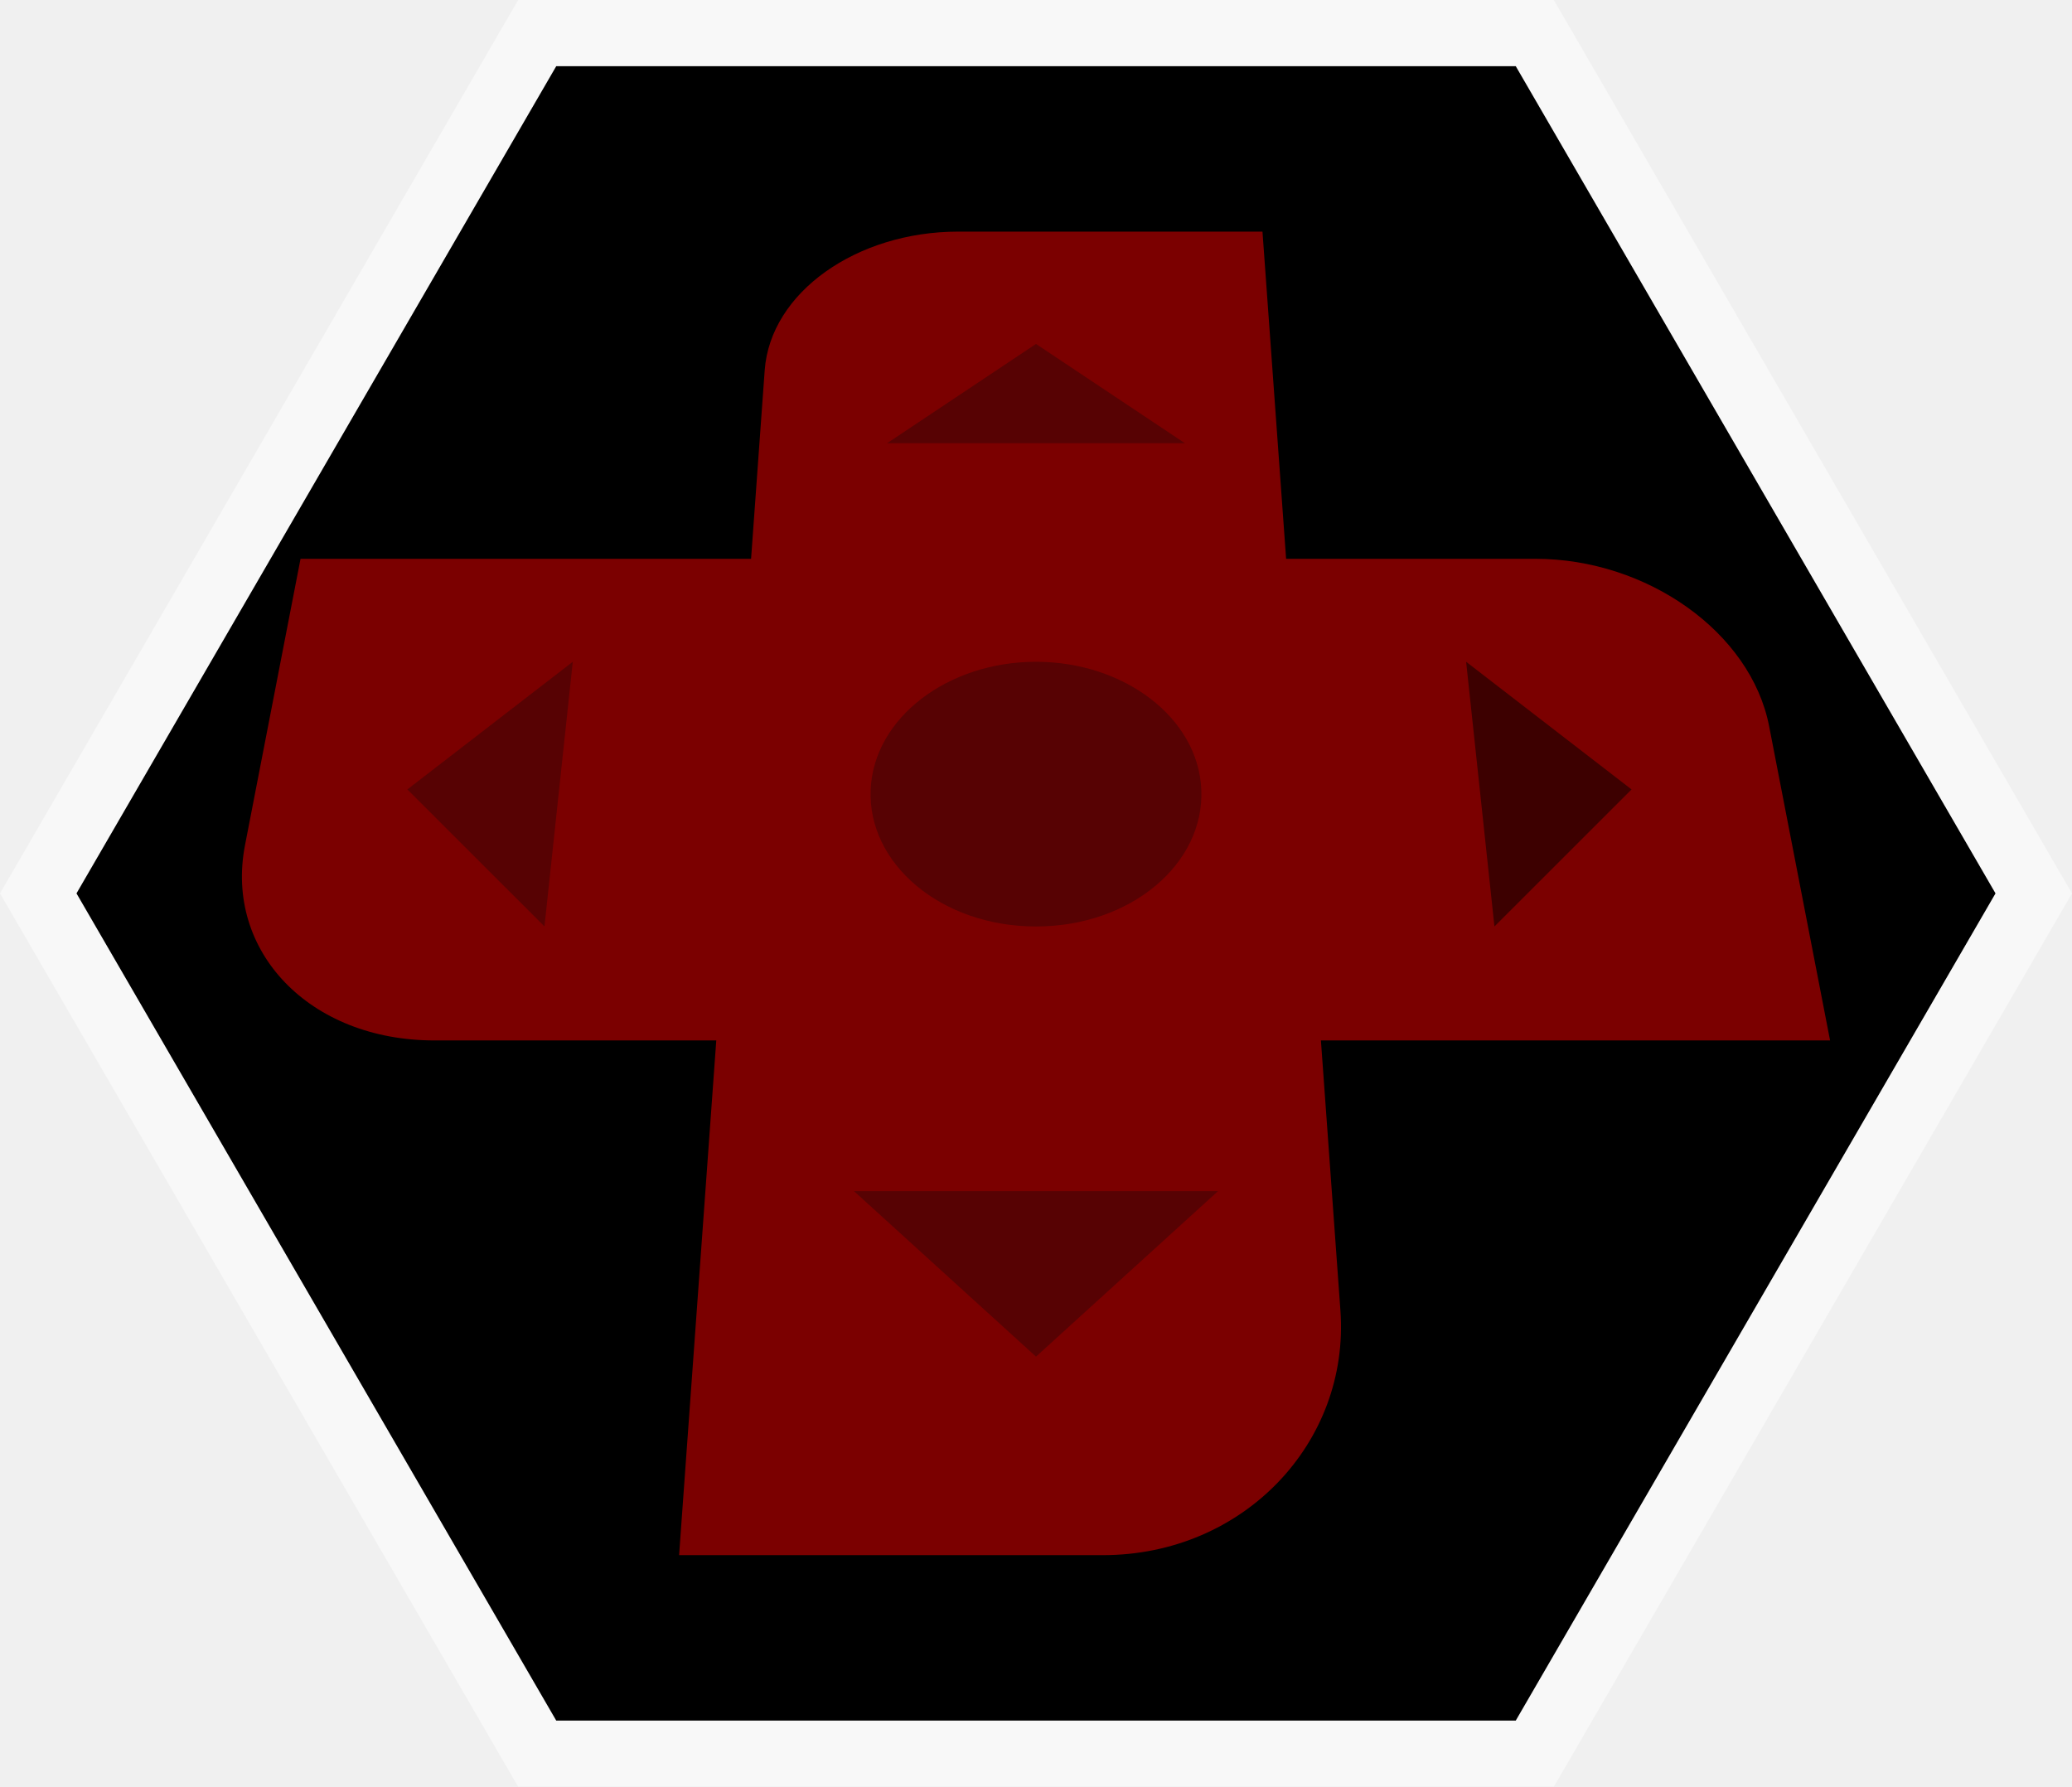
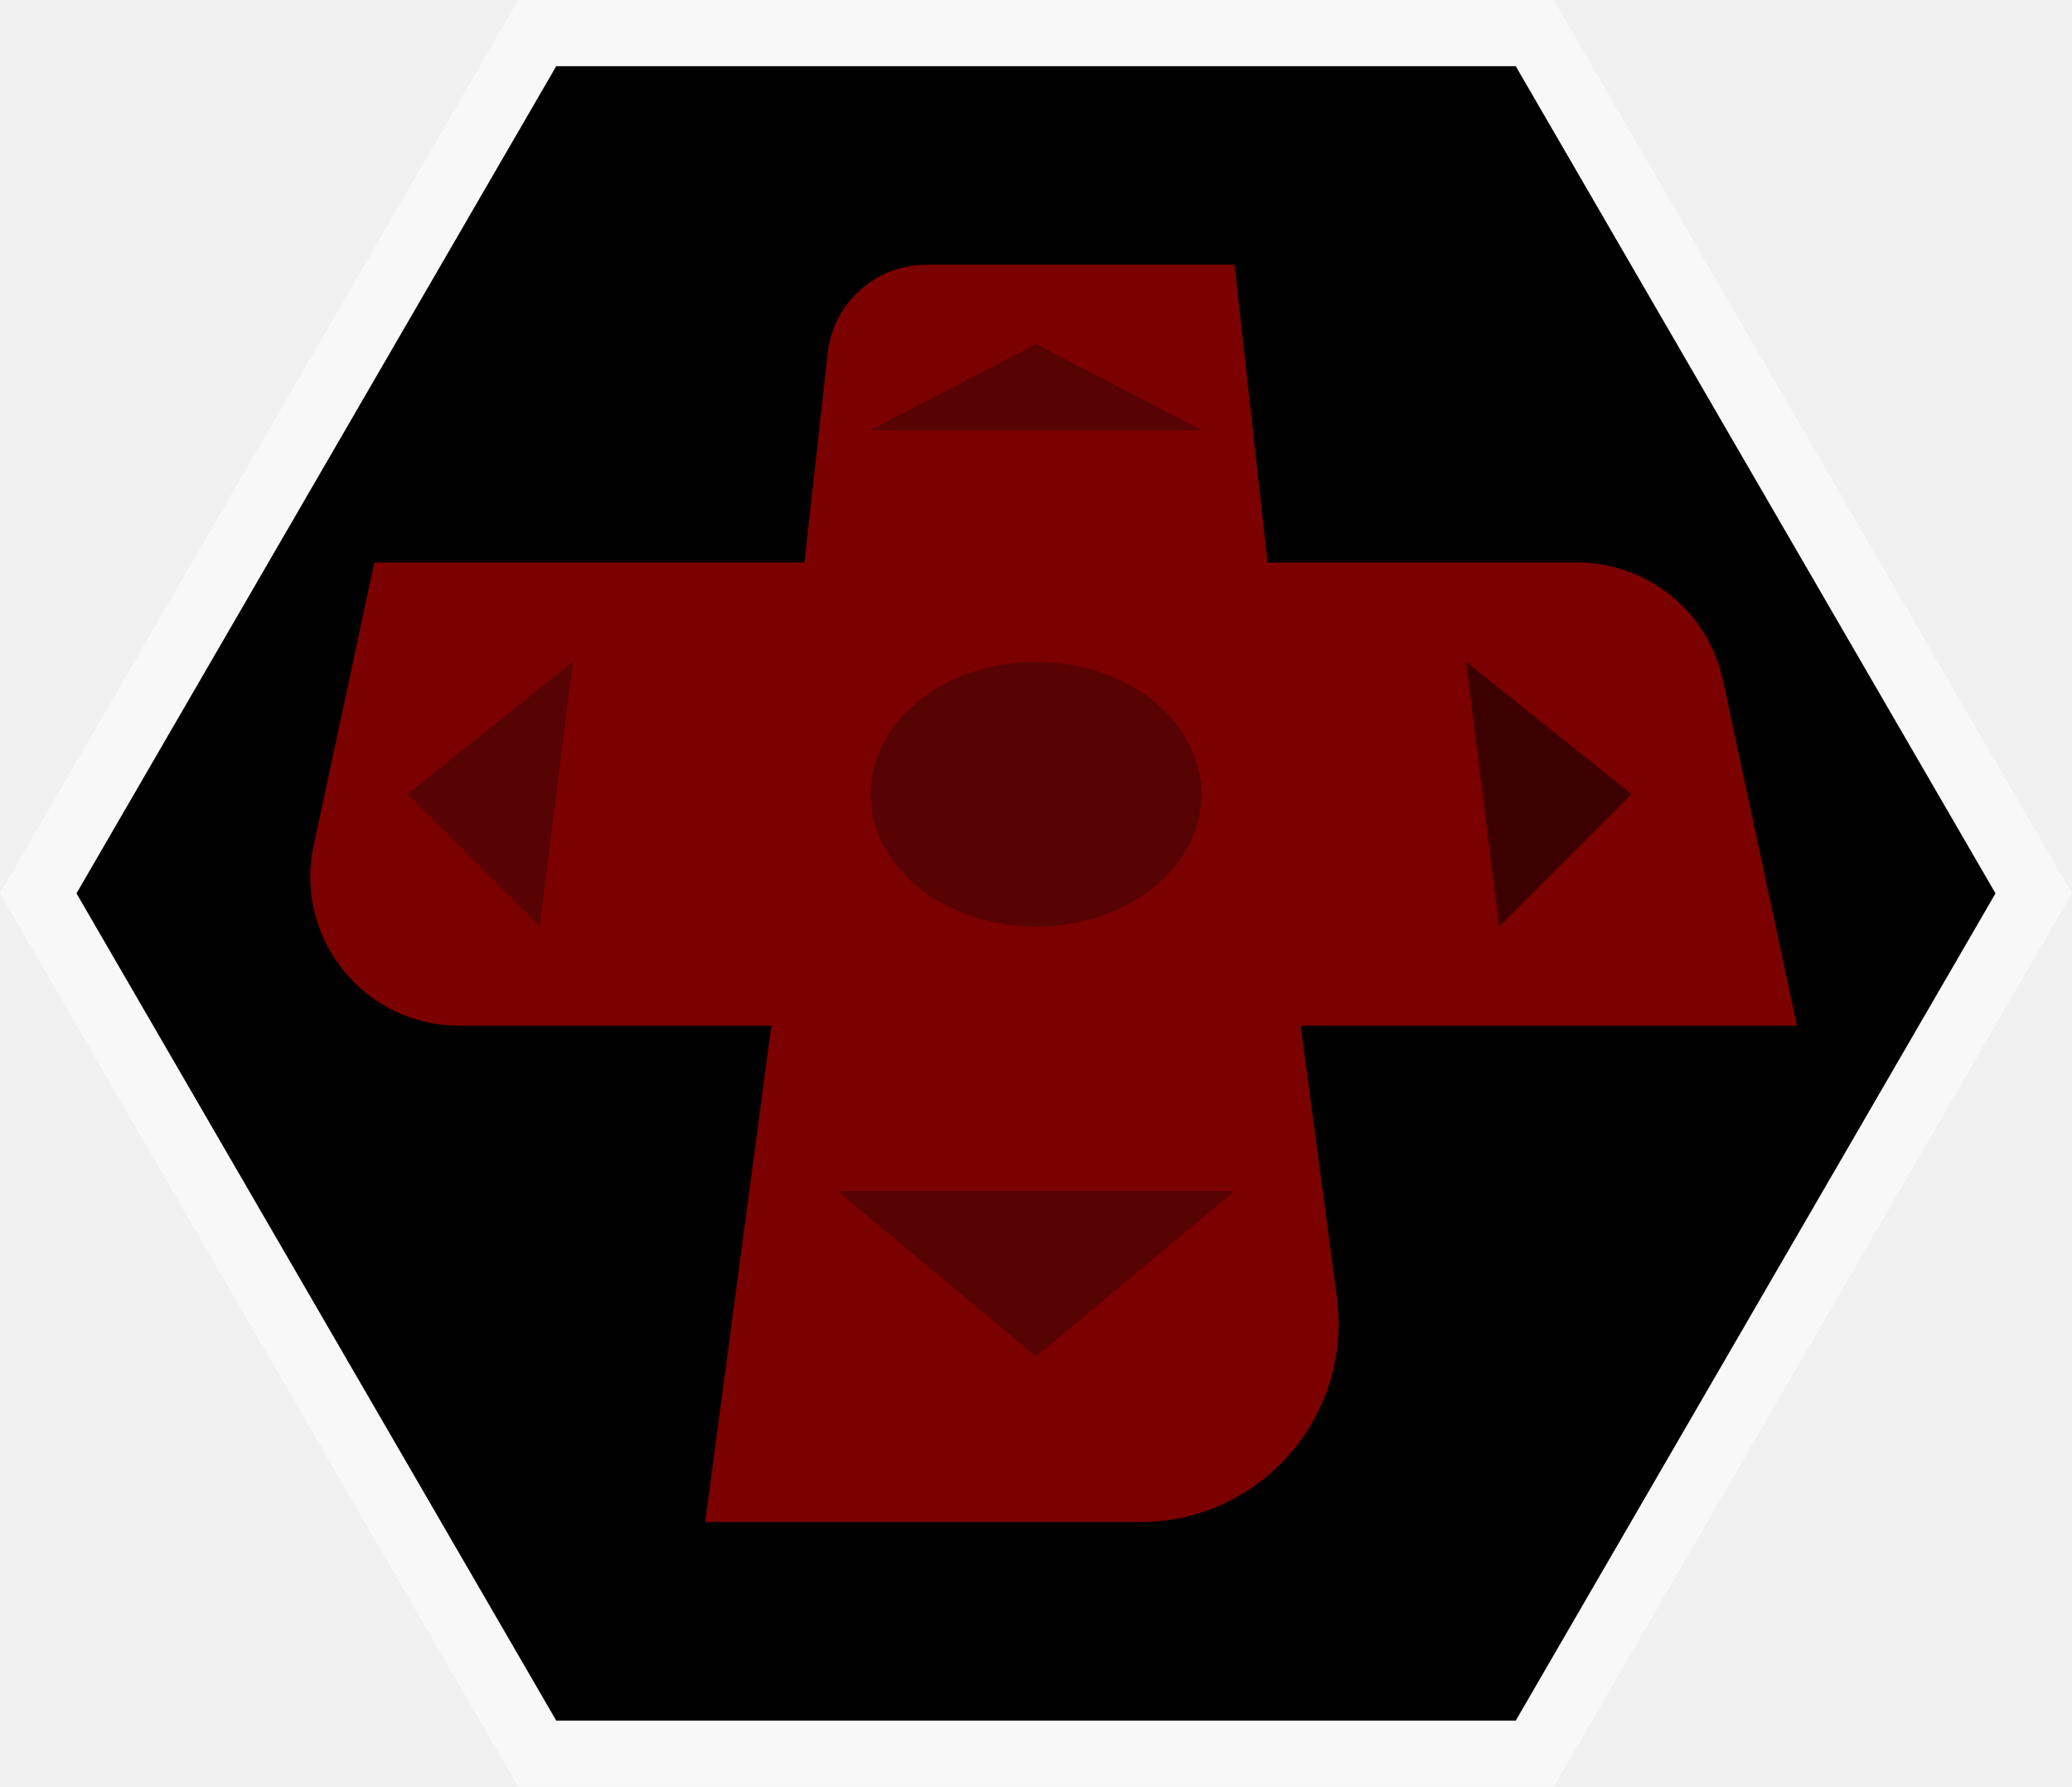
<svg xmlns="http://www.w3.org/2000/svg" viewBox="0 0 333.994 288" height="288" width="333.994" xml:space="preserve" id="svg2" version="1.1">
  <defs id="defs6">
    <clipPath id="clipPath18" clipPathUnits="userSpaceOnUse">
      <path id="path16" d="M 0,256 H 256 V 0 H 0 Z" />
    </clipPath>
    <clipPath id="clipPath26" clipPathUnits="userSpaceOnUse">
      <path id="path24" d="M 2.752,236 H 253.248 V 20 H 2.752 Z" />
    </clipPath>
    <clipPath id="clipPath46" clipPathUnits="userSpaceOnUse">
      <path id="path44" d="M 0,256 H 256 V 0 H 0 Z" />
    </clipPath>
  </defs>
  <g transform="matrix(1.333333,0,0,-1.333333,-3.669867,314.6667)" id="g10">
    <g id="g12">
      <g clip-path="url(#clipPath18)" id="g14">
        <g id="g20">
          <g id="g22" />
          <g id="g34">
            <g style="opacity:0.5" id="g32" clip-path="url(#clipPath26)">
              <g id="g30" transform="translate(190.6084,236)">
                <path id="path28" style="fill:#ffffff;fill-opacity:1;fill-rule:nonzero;stroke:none" d="m 0,0 h -4.608 -116 -4.609 l -2.312,-3.986 -58,-100 -2.327,-4.014 2.327,-4.014 58,-100 2.312,-3.986 h 4.609 116 H 0 l 2.312,3.986 58,100 2.328,4.014 -2.328,4.014 -58,100 z" />
              </g>
            </g>
          </g>
        </g>
      </g>
    </g>
    <g transform="translate(186,228)" id="g36">
      <path id="path38" style="fill:#000000;fill-opacity:1;fill-rule:nonzero;stroke:none" d="m 0,0 h -116 l -58,-100 58,-100 H 0 l 58,100 z" />
    </g>
    <g id="g40">
      <g clip-path="url(#clipPath46)" id="g42">
-         <g transform="translate(158.2383,168.4468)" id="g48">
-           <path id="path50" style="fill:#7b0000;fill-opacity:1;fill-rule:nonzero;stroke:none" d="m 0,0 -2.858,39.553 h -36.794 c -12.246,0 -22.704,-7.338 -23.385,-16.762 L -64.684,0 h -54.468 l -6.717,-34.636 c -2.473,-12.748 7.731,-23.588 22.912,-23.588 h 34.066 l -4.496,-62.223 h 51.221 c 17.048,0 29.883,13.635 28.731,29.579 L 4.207,-58.224 H 65.762 L 58.397,-20.25 C 56.186,-8.846 43.58,0 30.146,0 Z" />
+         <g transform="translate(220,112)" id="g48">
+           <path id="path50" style="fill:#7b0000;fill-opacity:1;fill-rule:nonzero;stroke:none" d="M 0,0 -8.951,41.771 C -10.729,50.071 -18.063,56 -26.552,56 H -64 l -4,36 h -24 -13.259 c -6.115,0 -11.252,-4.598 -11.927,-10.675 L -120,56 h -52 l -7.334,-34.229 C -181.736,10.566 -173.194,0 -161.734,0 H -124 l -8,-60 h 40 12.588 c 14.515,0 25.708,12.784 23.789,27.172 L -60,0 Z" />
        </g>
-         <g transform="translate(68.5762,124)" id="g52">
-           <path id="path54" style="fill:#570203;fill-opacity:1;fill-rule:nonzero;stroke:none" d="M 0,0 -16.576,16.567 3.424,32 Z" />
+         <g transform="translate(68,124)" id="g52">
+           <path id="path54" style="fill:#570203;fill-opacity:1;fill-rule:nonzero;stroke:none" d="M 0,0 -16,16 4,32 Z" />
        </g>
        <g transform="translate(128,194.4238)" id="g56">
-           <path id="path58" style="fill:#570203;fill-opacity:1;fill-rule:nonzero;stroke:none" d="M 0,0 18,-12 H -18 Z" />
+           <path id="path58" style="fill:#570203;fill-opacity:1;fill-rule:nonzero;stroke:none" d="M 0,0 20,-10.424 H -20 Z" />
        </g>
        <g transform="translate(128,72)" id="g60">
-           <path id="path62" style="fill:#570203;fill-opacity:1;fill-rule:nonzero;stroke:none" d="M 0,0 -22,20 H 22 Z" />
+           <path id="path62" style="fill:#570203;fill-opacity:1;fill-rule:nonzero;stroke:none" d="M 0,0 -24,20 H 24 Z" />
        </g>
        <g transform="translate(128,124)" id="g64">
          <path id="path66" style="fill:#570203;fill-opacity:1;fill-rule:nonzero;stroke:none" d="M 0,0 C -11.447,0 -20.392,7.57 -19.987,16.575 -19.598,25.229 -10.653,32 0,32 10.657,32 19.598,25.229 19.986,16.575 20.392,7.57 11.451,0 0,0" />
        </g>
-         <g transform="translate(183.4238,124)" id="g68">
-           <path id="path70" style="fill:#3d0000;fill-opacity:1;fill-rule:nonzero;stroke:none" d="m 0,0 -3.424,32 20,-15.433 z" />
+         <g transform="translate(184,124)" id="g68">
+           <path id="path70" style="fill:#3d0000;fill-opacity:1;fill-rule:nonzero;stroke:none" d="M 0,0 -4,32 16,16 Z" />
        </g>
      </g>
    </g>
  </g>
</svg>
